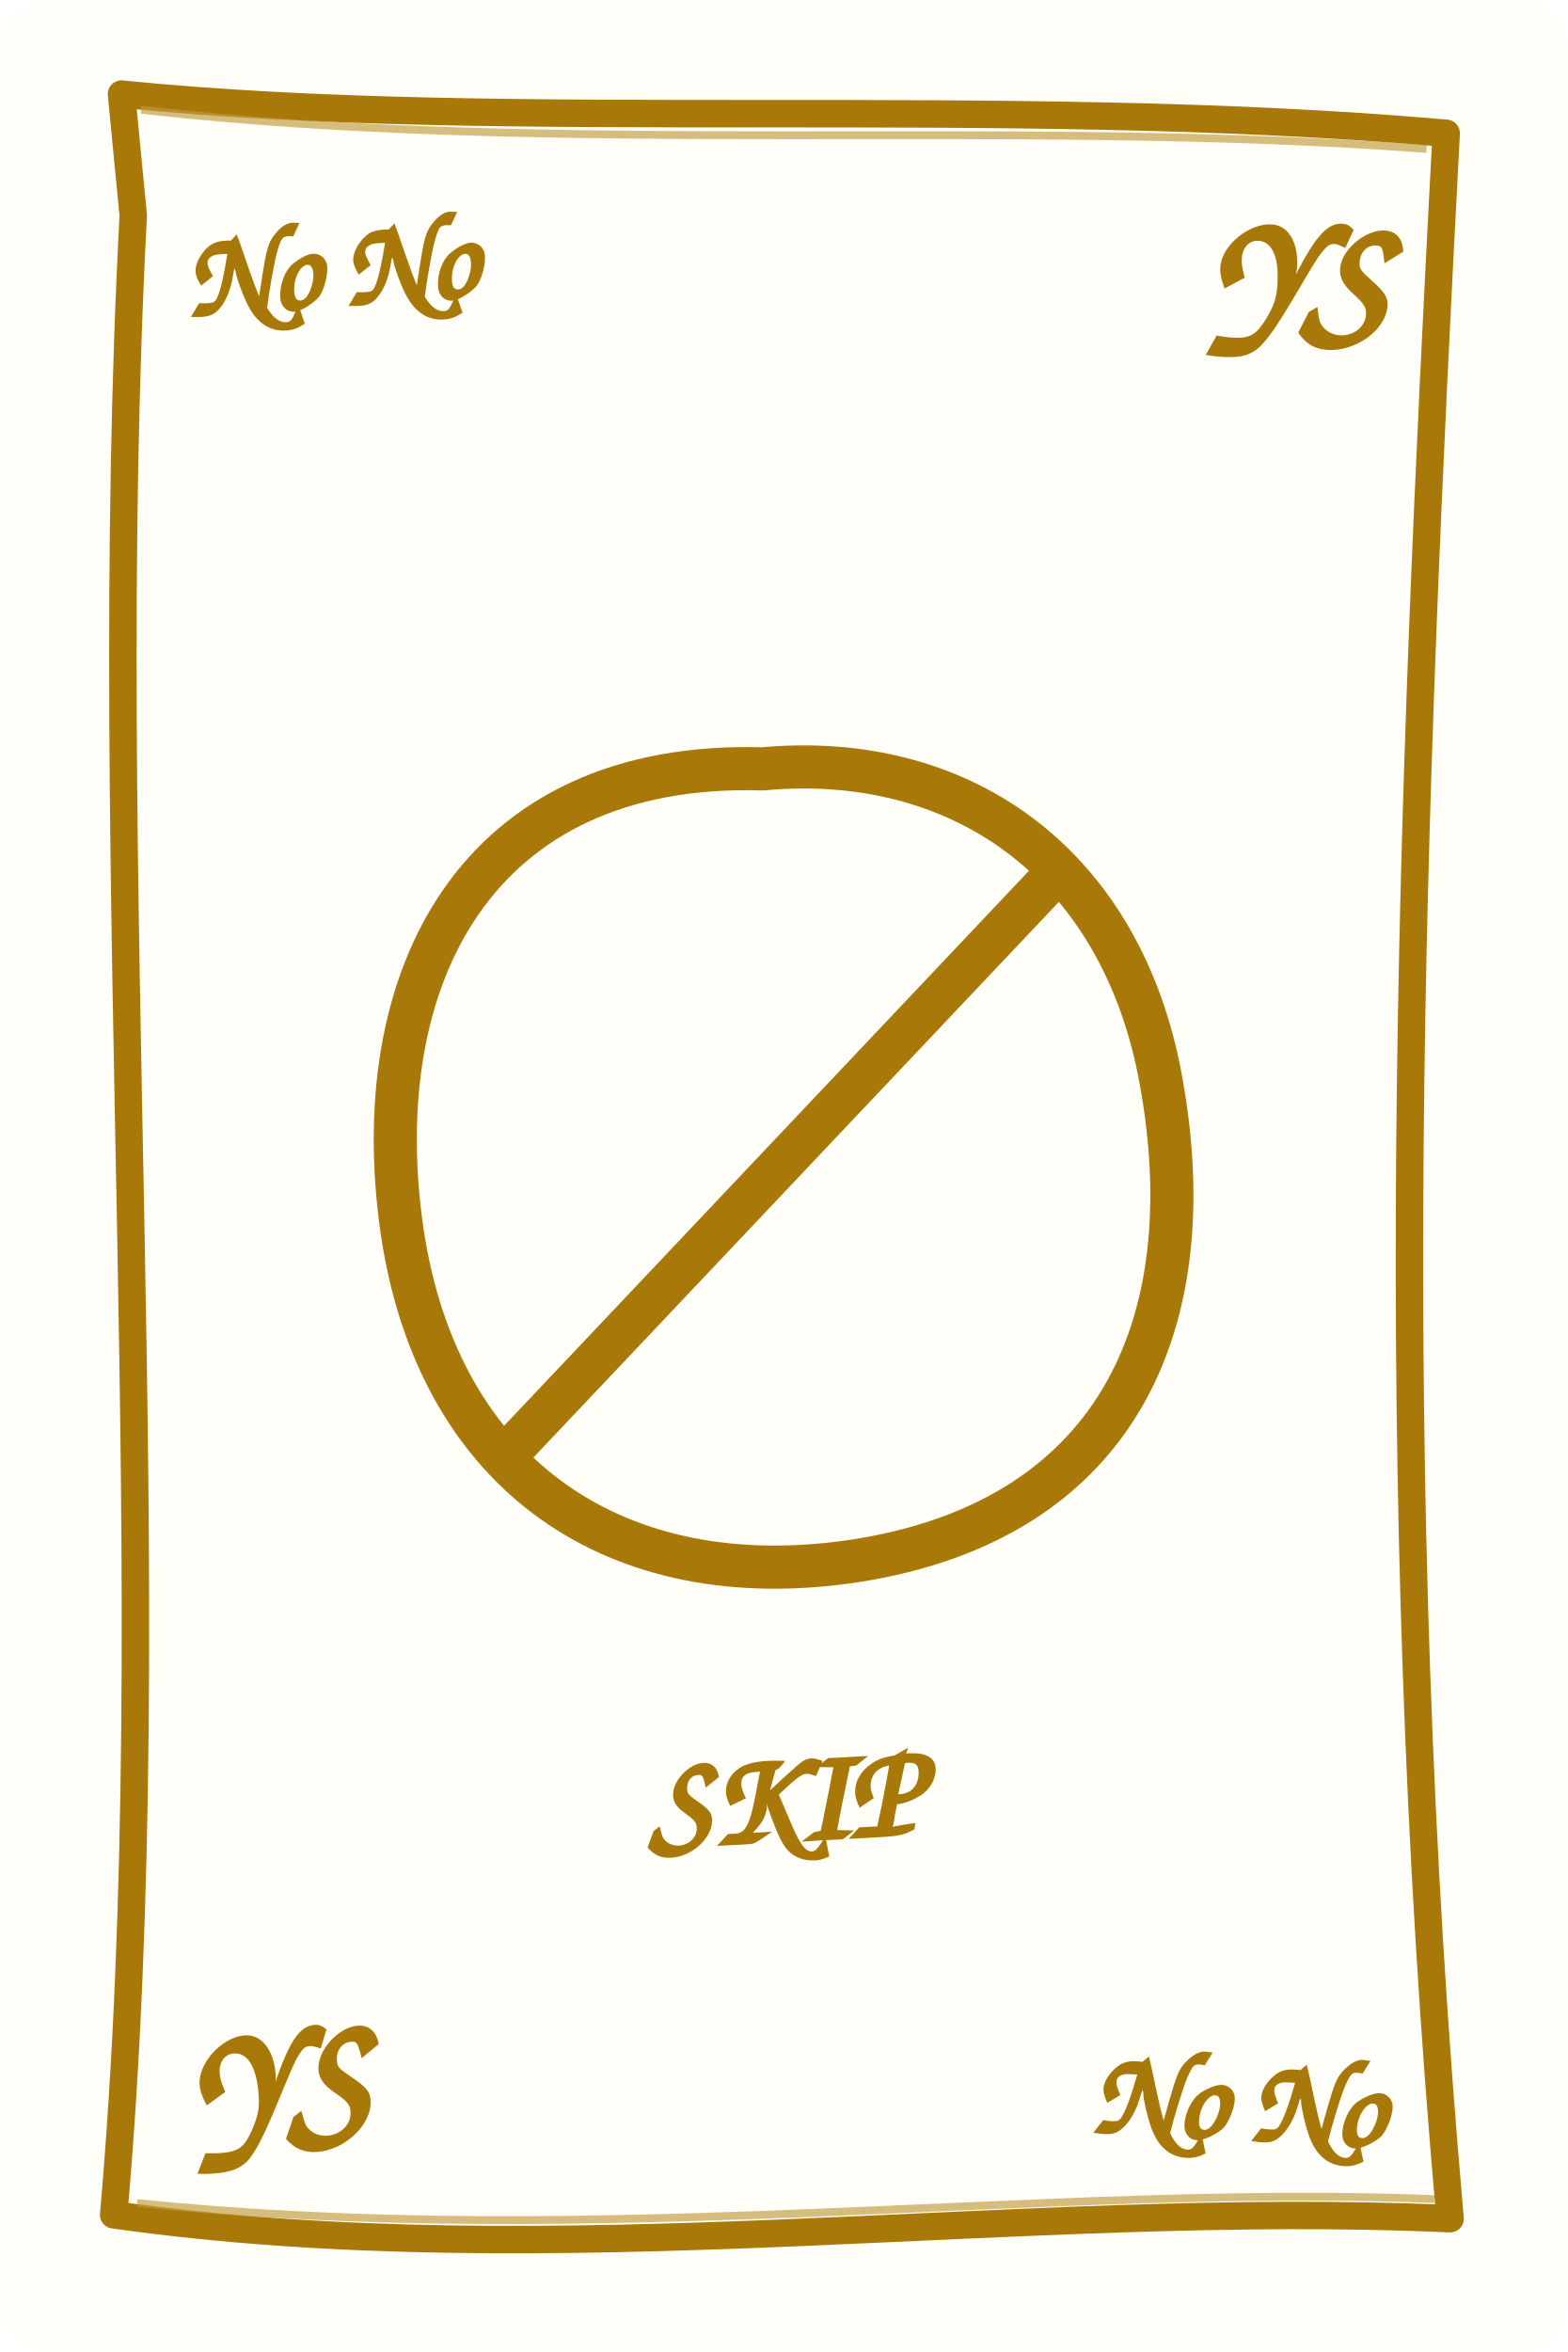
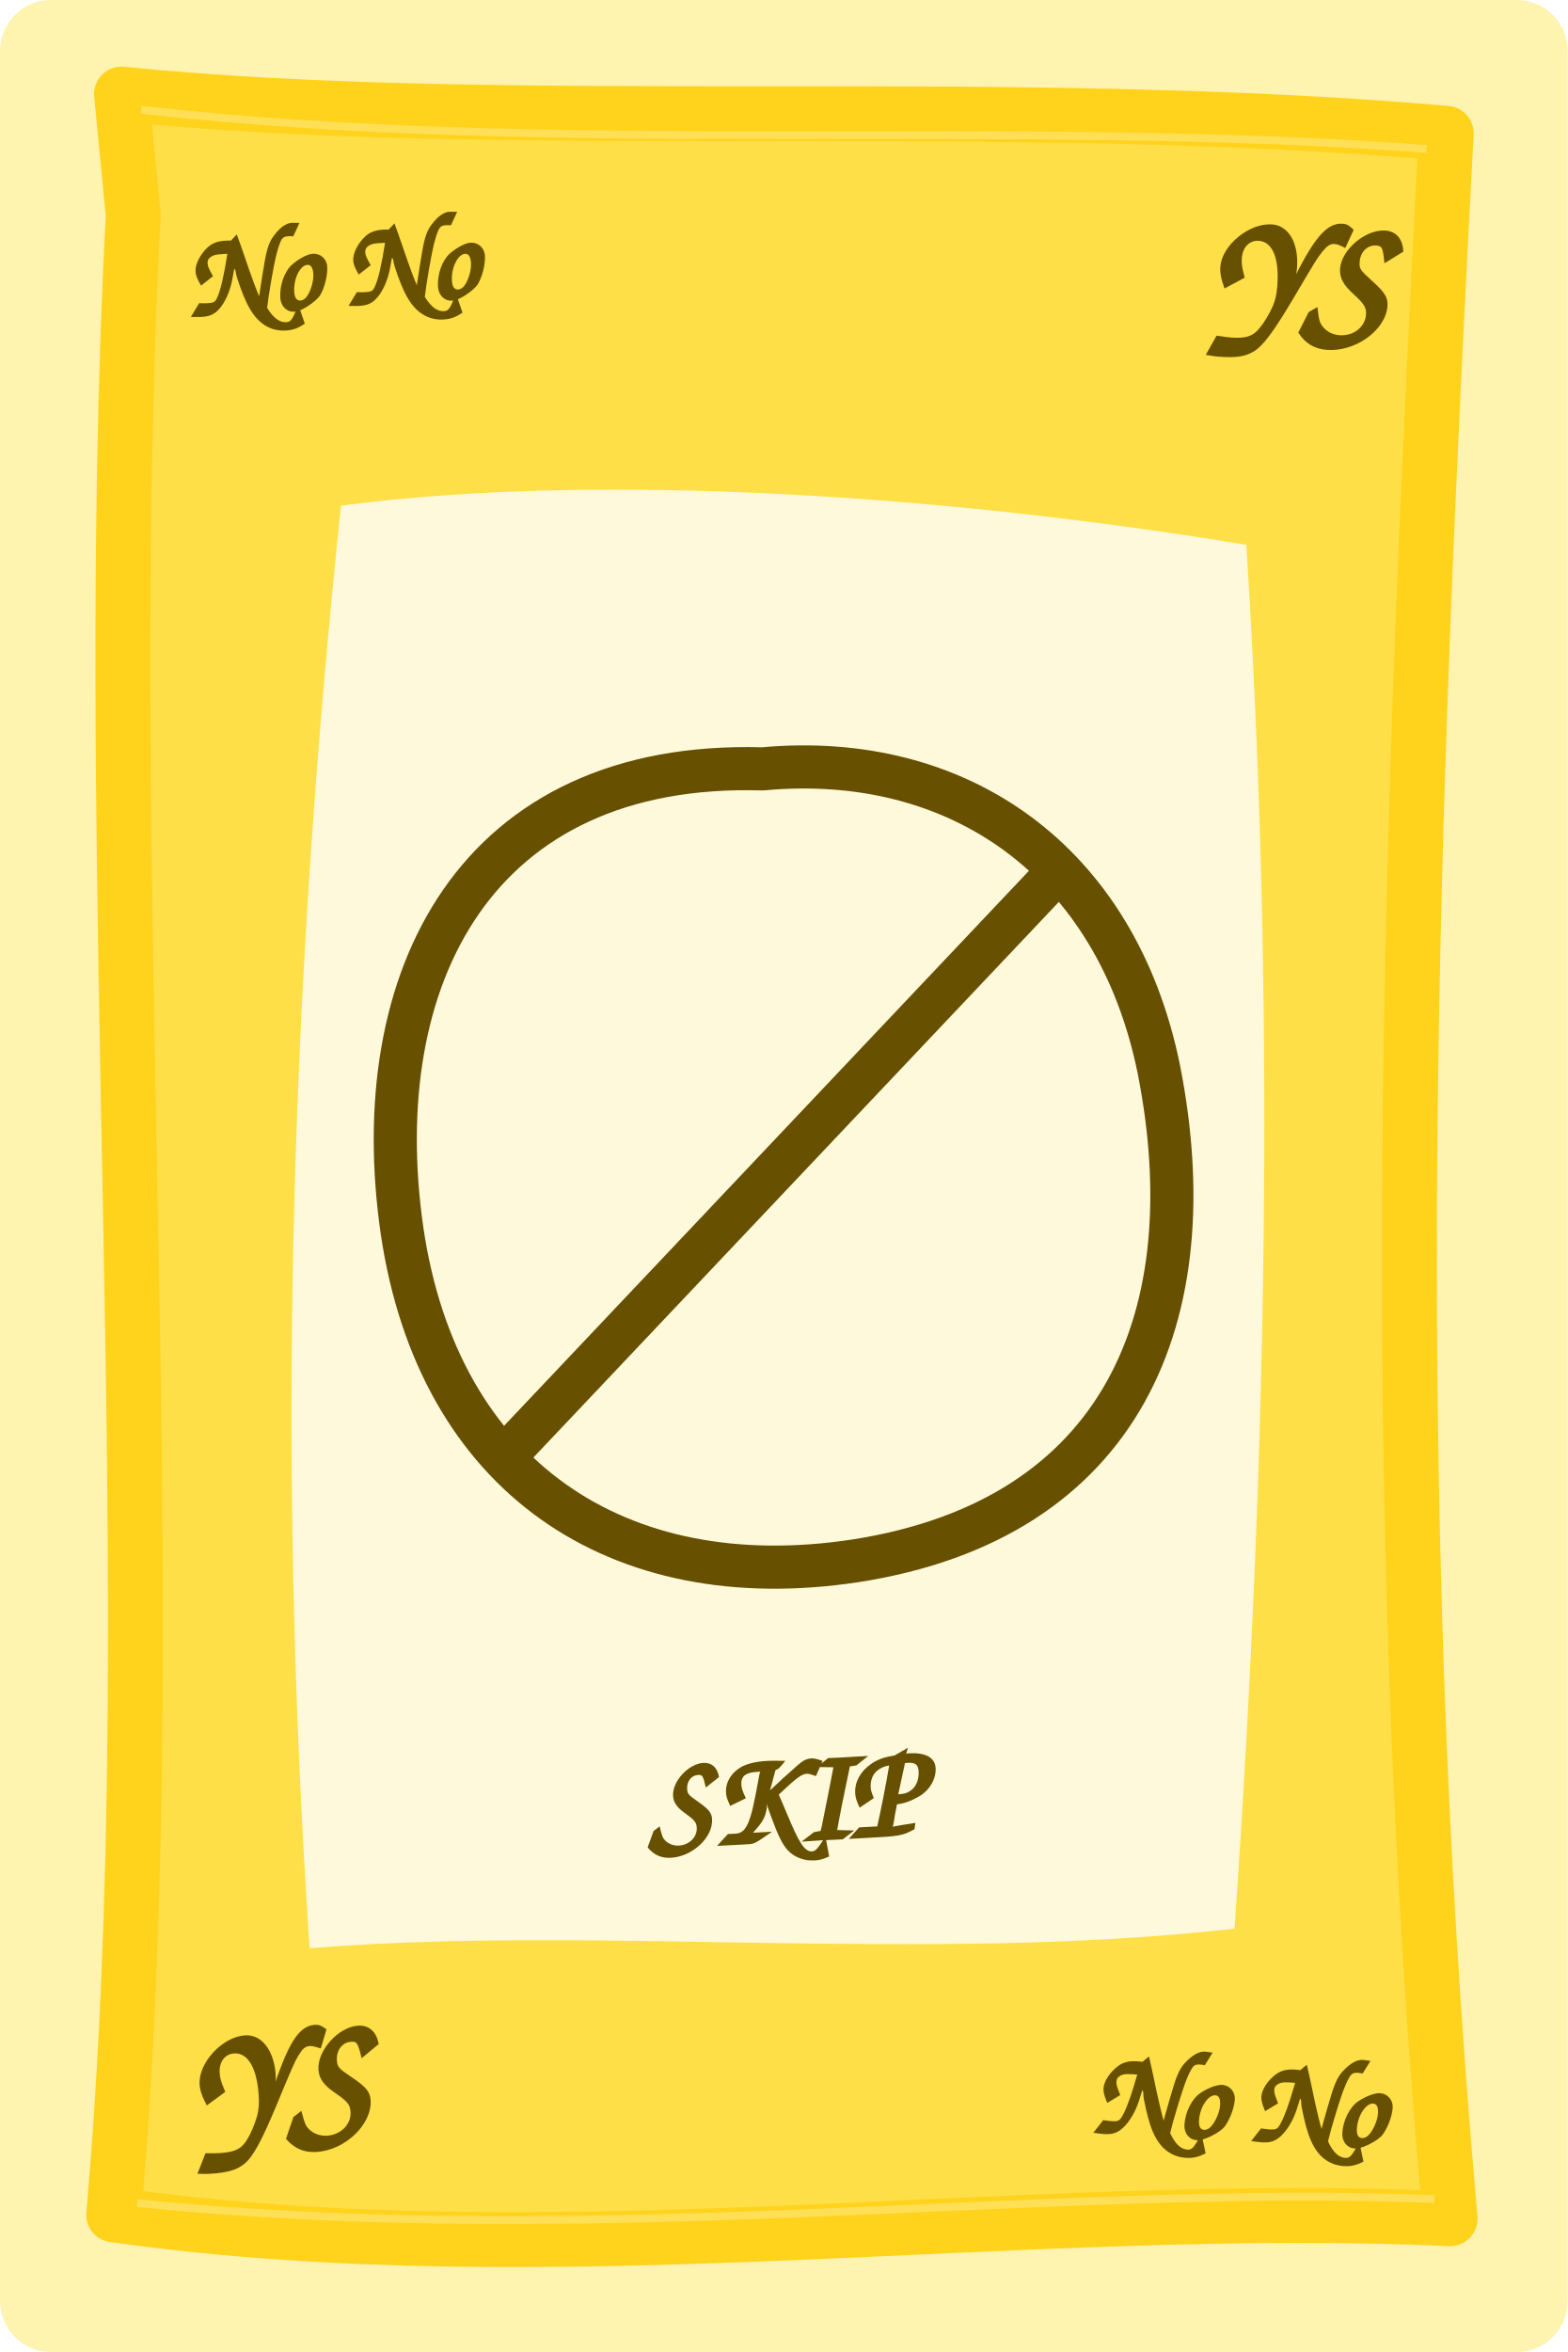
<svg xmlns="http://www.w3.org/2000/svg" viewBox="0 0 400 600" role="img" aria-label="Yellow SKIP">
-   <rect width="400" height="600" rx="13" fill="#fffef9" />
-   <path d="M31 24C130 34 255 24 369 34C360 204 353 375 370 566C261 561 142 581 29 565C43 406 25 224 34 55Z" fill="none" stroke="#a87808" stroke-width="7" stroke-linejoin="round" stroke-linecap="round" />
-   <path d="M36 28C142 40 258 30 364 38M35 562C153 574 267 557 366 561" fill="none" stroke="#c2993b" stroke-width="2" opacity=".65" />
-   <g fill="#a87808" font-family="Segoe Print, Comic Sans MS, cursive" font-weight="700">
+   <rect width="400" height="600" rx="13" fill="#fff3b0" />
+   <path d="M31 24C130 34 255 24 369 34C360 204 353 375 370 566C261 561 142 581 29 565C43 406 25 224 34 55Z" fill="#ffdf47" stroke="#ffd21c" stroke-width="14" stroke-linejoin="round" stroke-linecap="round" />
+   <path d="M87 129C155 120 246 127 318 139C325 249 324 362 315 492C235 501 153 491 79 497C70 363 75 244 87 129Z" fill="#fff9dc" />
+   <path d="M36 28C142 40 258 30 364 38M35 562C153 574 267 557 366 561" fill="none" stroke="#ffe774" stroke-width="2" opacity=".65" />
+   <g fill="#675000" font-family="Segoe Print, Comic Sans MS, cursive" font-weight="700">
    <text x="48" y="81" font-size="31" transform="rotate(-4 48 81)">No No</text>
    <text x="352" y="87" font-size="45" text-anchor="end" transform="rotate(4 352 87)">YS</text>
    <text x="49" y="548" font-size="45" transform="rotate(-4 49 548)">YS</text>
    <text x="352" y="548" font-size="31" text-anchor="end" transform="rotate(3 352 548)">No No</text>
    <text x="200" y="470" font-size="34" text-anchor="middle" transform="rotate(-3 200 470)">SKIP</text>
  </g>
-   <g fill="none" stroke="#a87808" stroke-width="11" stroke-linecap="round" stroke-linejoin="round" transform="rotate(-3 200 300)">
+   <g fill="none" stroke="#675000" stroke-width="11" stroke-linecap="round" stroke-linejoin="round" transform="rotate(-3 200 300)">
    <path d="M200 196C127 190 96 244 102 309C108 372 152 405 213 399C282 392 306 341 297 278C289 224 250 194 200 196Z M128 365L274 226" />
  </g>
</svg>
